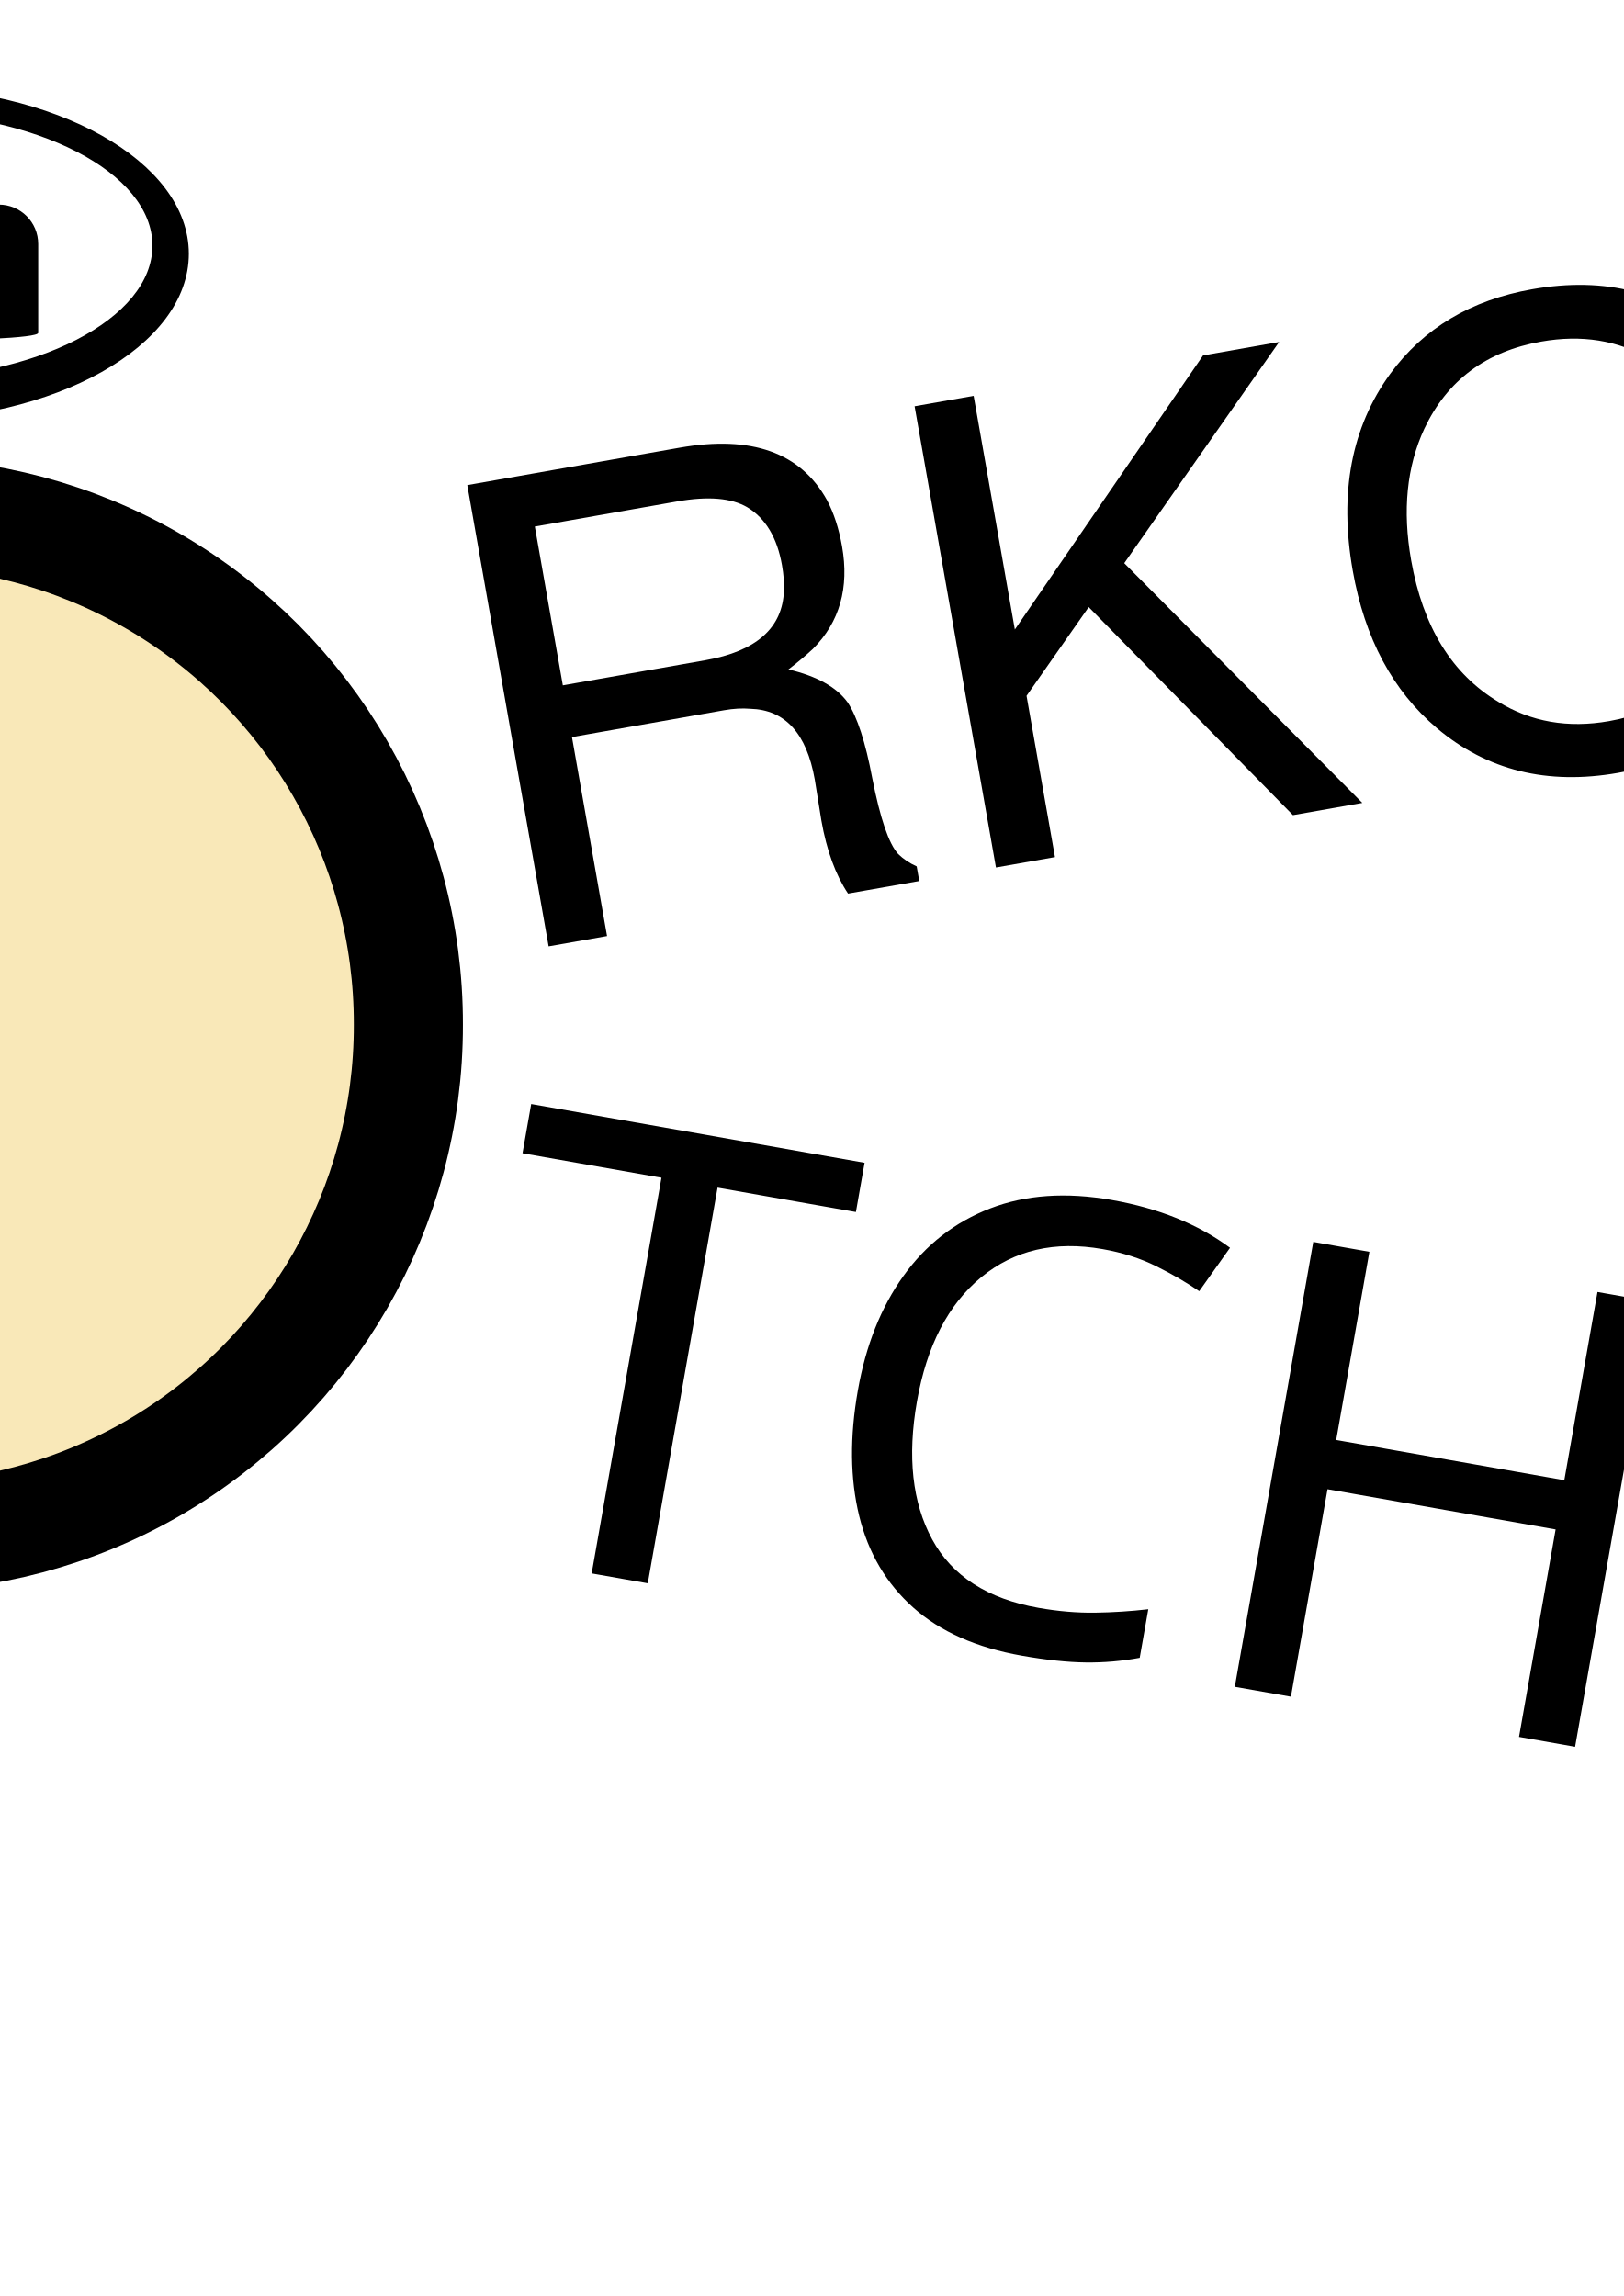
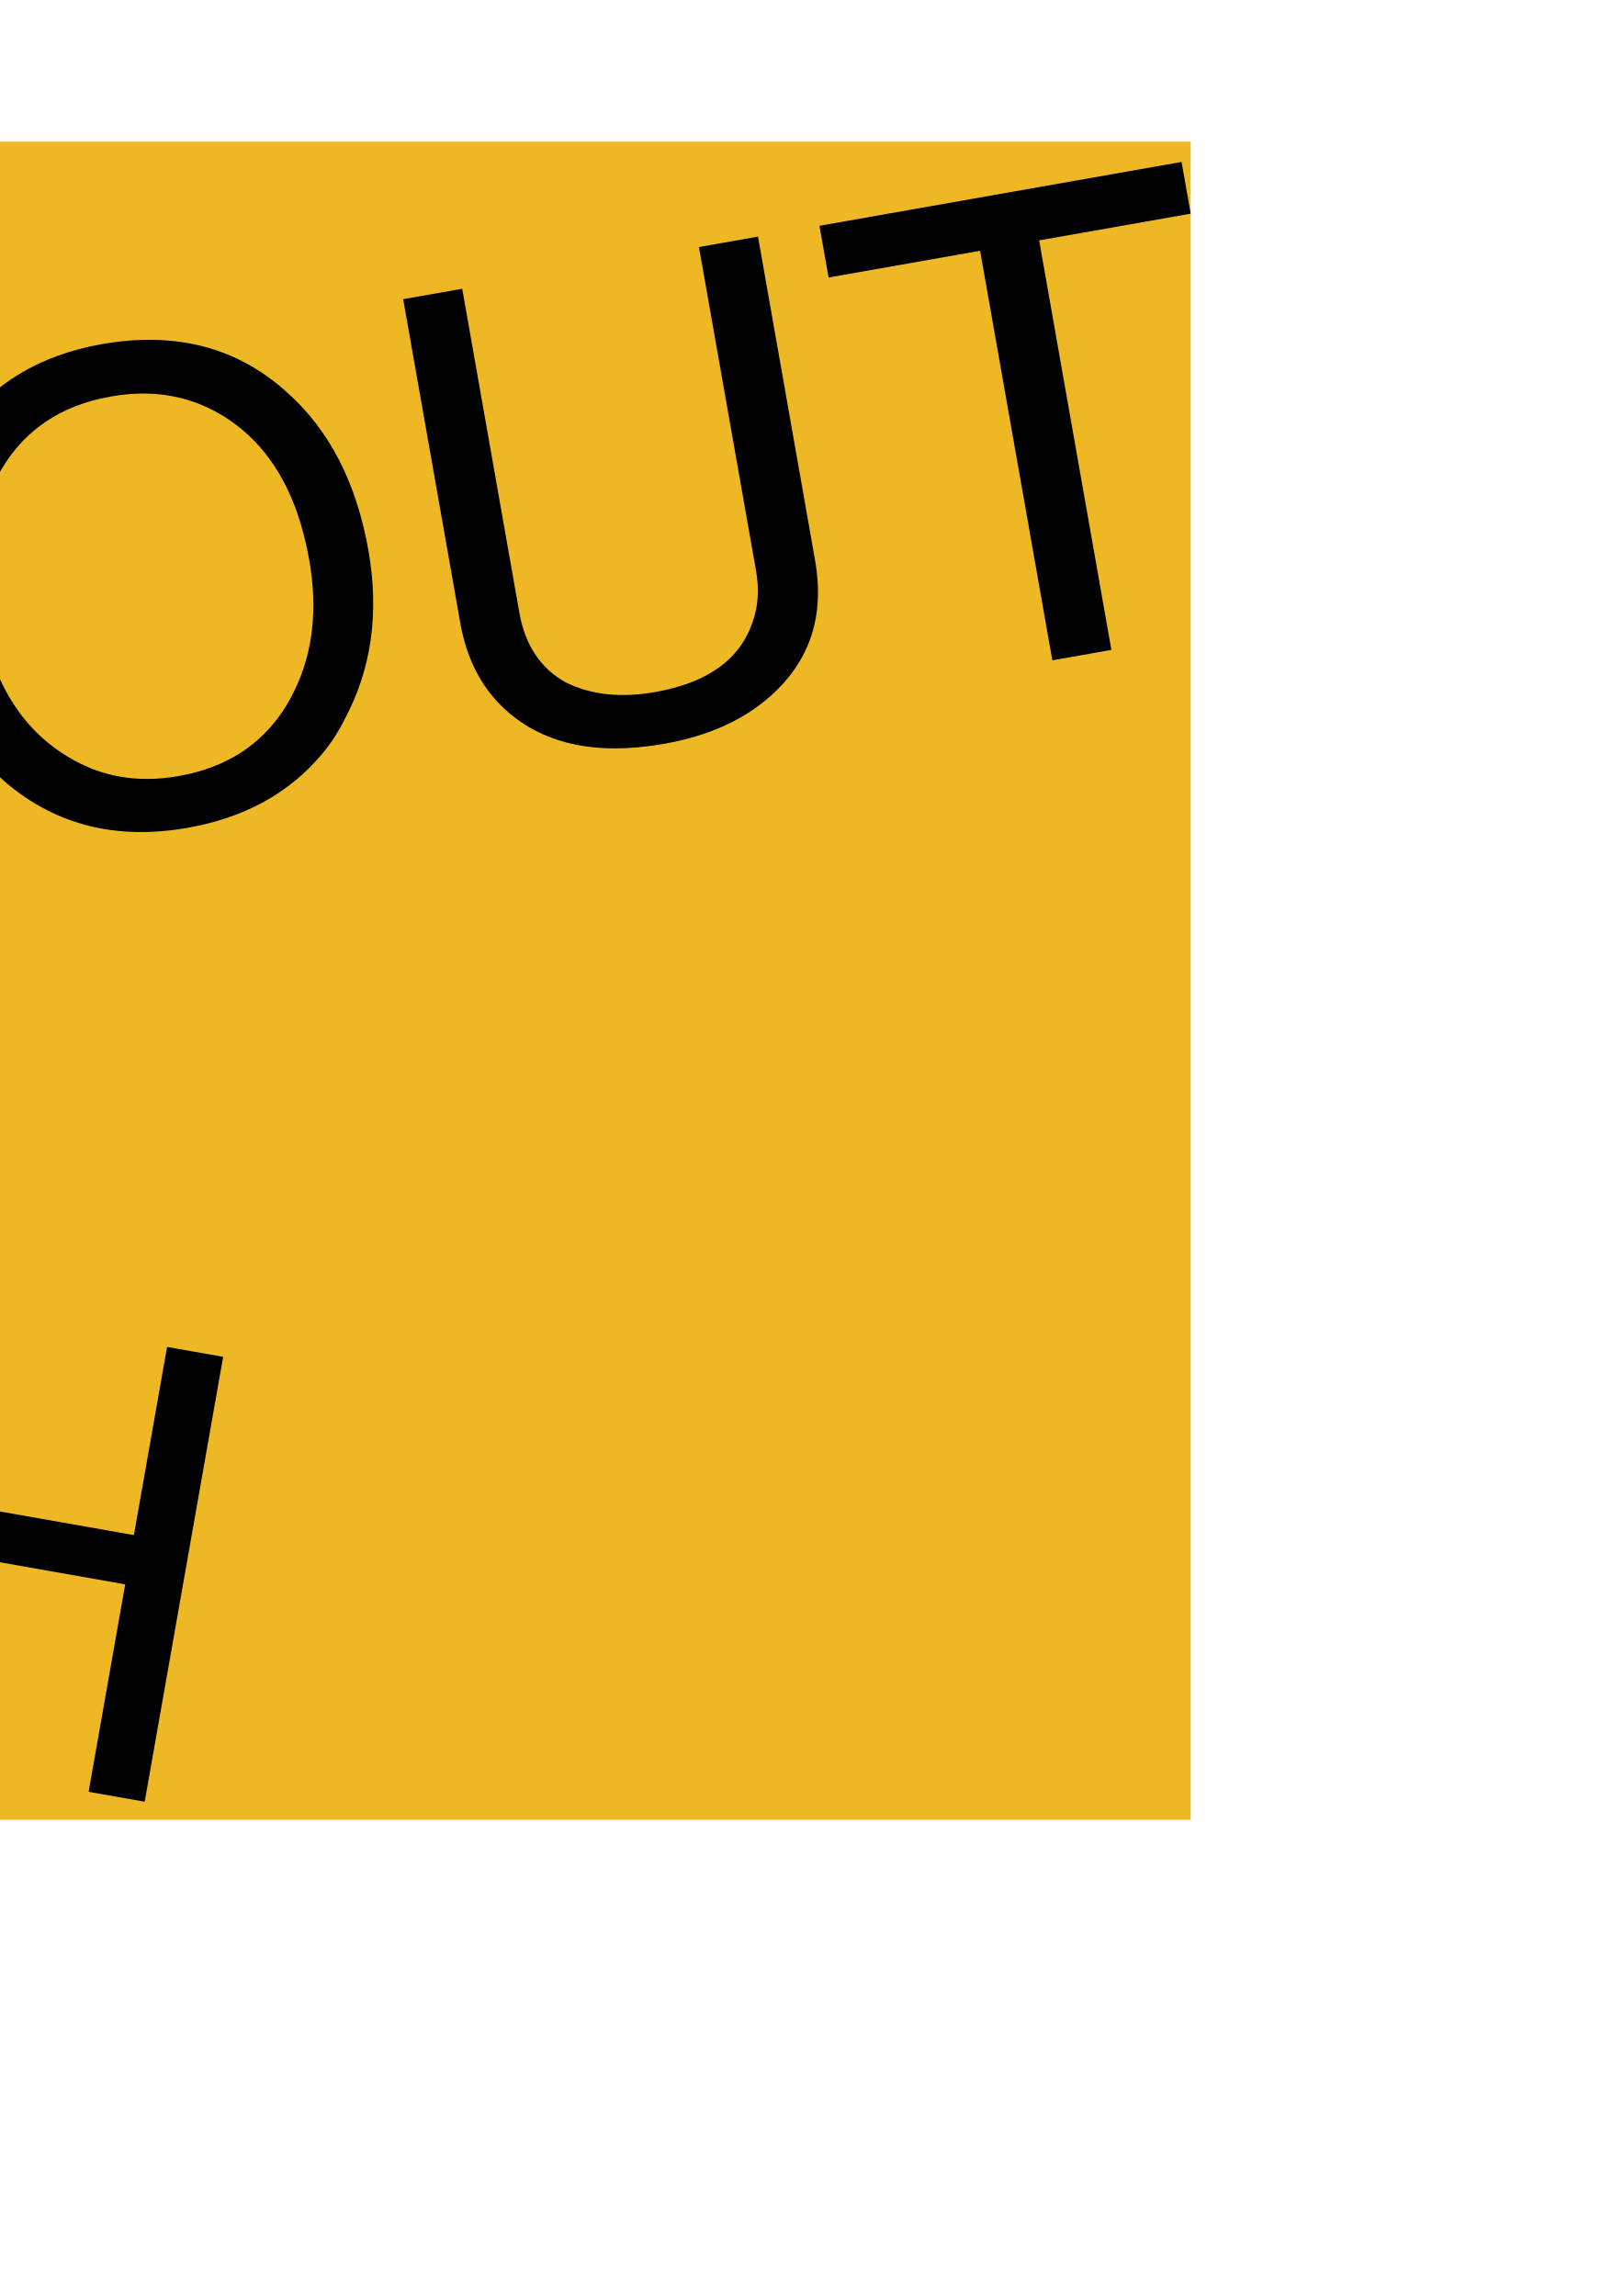
- <svg xmlns="http://www.w3.org/2000/svg" xmlns:xlink="http://www.w3.org/1999/xlink" version="1.1" id="svg7897" height="1052.362" width="744.094">
-   <defs id="defs7899">
+ <svg xmlns="http://www.w3.org/2000/svg" xmlns:xlink="http://www.w3.org/1999/xlink" width="744.094" height="1052.362" id="svg2" version="1.1">
+   <defs id="defs4">
+     <linearGradient gradientTransform="translate(-2.309082e-5,1.5519183e-5)" y2="764.336" x2="-45.714" y1="-1.664" x1="-50.571" gradientUnits="userSpaceOnUse" id="linearGradient3027" xlink:href="#linearGradient3865-2" />
+     <linearGradient id="linearGradient3865-2">
+       <stop style="stop-color:#edb824;stop-opacity:1;" offset="0" id="stop3867-6" />
+       <stop id="stop3873-1" offset="0.6" style="stop-color:#edb824;stop-opacity:1;" />
+       <stop style="stop-color:#94700c;stop-opacity:1;" offset="1" id="stop3869-2" />
+     </linearGradient>
+     <linearGradient xlink:href="#linearGradient3865-2" id="linearGradient3871-4" x1="-50.571" y1="-1.664" x2="-45.714" y2="764.336" gradientUnits="userSpaceOnUse" />
+     <linearGradient id="linearGradient8592">
+       <stop style="stop-color:#7bcbd4;stop-opacity:1;" offset="0" id="stop8594" />
+       <stop id="stop8600" offset="0.729" style="stop-color:#ffffff;stop-opacity:1;" />
+       <stop style="stop-color:#ffffff;stop-opacity:1;" offset="1" id="stop8596" />
+     </linearGradient>
    <linearGradient id="linearGradient3865">
-       <stop id="stop3867" offset="0" style="stop-color:#edb824;stop-opacity:1;" />
-       <stop style="stop-color:#edb824;stop-opacity:1;" offset="0.6" id="stop3873" />
-       <stop id="stop3869" offset="1" style="stop-color:#94700c;stop-opacity:1;" />
+       <stop style="stop-color:#edb824;stop-opacity:1;" offset="0" id="stop3867" />
+       <stop id="stop3873" offset="0.6" style="stop-color:#edb824;stop-opacity:1;" />
+       <stop style="stop-color:#94700c;stop-opacity:1;" offset="1" id="stop3869" />
    </linearGradient>
-     <linearGradient id="linearGradient8592">
-       <stop id="stop8594" offset="0" style="stop-color:#7bcbd4;stop-opacity:1;" />
-       <stop style="stop-color:#ffffff;stop-opacity:1;" offset="0.729" id="stop8600" />
-       <stop id="stop8596" offset="1" style="stop-color:#ffffff;stop-opacity:1;" />
-     </linearGradient>
-     <linearGradient gradientUnits="userSpaceOnUse" y2="764.336" x2="-45.714" y1="-1.664" x1="-50.571" id="linearGradient3871-4" xlink:href="#linearGradient3865-2" />
-     <linearGradient id="linearGradient3865-2">
-       <stop id="stop3867-6" offset="0" style="stop-color:#edb824;stop-opacity:1;" />
-       <stop style="stop-color:#edb824;stop-opacity:1;" offset="0.6" id="stop3873-1" />
-       <stop id="stop3869-2" offset="1" style="stop-color:#94700c;stop-opacity:1;" />
-     </linearGradient>
-     <linearGradient xlink:href="#linearGradient3865-2" id="linearGradient3027" gradientUnits="userSpaceOnUse" x1="-50.571" y1="-1.664" x2="-45.714" y2="764.336" gradientTransform="translate(-2.309082e-5,1.5519183e-5)" />
  </defs>
-   <g style="display:none" id="layer2">
-     <rect y="-7.093" x="-438.571" height="782.857" width="782.857" id="rect3131" style="fill:url(#linearGradient3027);fill-opacity:1" />
-   </g>
-   <g style="display:inline" id="layer3">
-     <g id="text3065" style="font-size:40px;font-style:normal;font-weight:normal;line-height:100%;letter-spacing:0px;word-spacing:0px;fill:#000000;fill-opacity:1;stroke:none;font-family:Sans" transform="matrix(0.9848077,-0.1736482,0.1736482,0.9848077,0,0)">
-       <path id="path3884" style="font-size:290px;font-variant:normal;font-weight:500;font-stretch:normal;line-height:100%;fill:#000000;font-family:gargi;-inkscape-font-specification:gargi Medium" d="m 199.466,378.219 0,92.607 -27.188,0 0,-214.668 98.838,0 c 33.418,2.1e-4 54.186,11.8 62.305,35.4 2.077,6.419 3.115,13.783 3.115,22.09 -1.9e-4,19.258 -7.08,33.89 -21.24,43.896 -3.776,2.455 -8.024,4.909 -12.744,7.363 12.272,5.287 20.296,11.8 24.072,19.541 3.209,7.363 4.909,19.447 5.098,36.25 0.377,18.88 2.265,30.964 5.664,36.25 1.888,2.643 4.342,5.003 7.363,7.08 l 0,6.797 -33.135,0 c -4.154,-9.44 -6.231,-21.146 -6.23,-35.117 l 0.283,-18.975 c -1.6e-4,-21.523 -7.835,-33.89 -23.506,-37.1 -3.587,-0.944 -7.552,-1.416 -11.895,-1.416 l -70.801,0 m 0,-24.072 66.27,0 c 23.789,1.1e-4 37.477,-8.402 41.064,-25.205 0.755,-3.398 1.133,-7.269 1.133,-11.611 -1.6e-4,-12.838 -3.682,-22.467 -11.045,-28.887 -6.419,-5.475 -16.804,-8.213 -31.152,-8.213 l -66.27,0 0,73.916" />
-       <path id="path3886" style="font-size:290px;font-variant:normal;font-weight:500;font-stretch:normal;line-height:100%;fill:#000000;font-family:gargi;-inkscape-font-specification:gargi Medium" d="m 407.904,395.778 0,75.049 -27.471,0 0,-214.668 27.471,0 0,108.75 106.768,-108.75 35.4,0 -87.51,87.51 88.359,127.158 -32.285,0 -75.615,-110.166 -35.117,35.117" />
-       <path id="path3888" style="font-size:290px;font-variant:normal;font-weight:500;font-stretch:normal;line-height:100%;fill:#000000;font-family:gargi;-inkscape-font-specification:gargi Medium" d="m 668.451,252.477 c 34.173,2.1e-4 60.7,12.084 79.58,36.25 16.237,20.391 24.355,46.445 24.355,78.164 -2.2e-4,29.076 -8.119,53.903 -24.355,74.482 -3.776,5.098 -8.024,9.629 -12.744,13.594 -17.936,15.104 -40.121,22.656 -66.553,22.656 -32.852,-10e-6 -58.906,-11.517 -78.164,-34.551 -16.992,-20.391 -25.488,-46.351 -25.488,-77.881 -10e-6,-36.25 10.856,-64.853 32.568,-85.811 18.691,-17.936 42.292,-26.904 70.801,-26.904 m 0,24.355 c -25.677,2e-4 -45.596,10.007 -59.756,30.02 -10.951,15.671 -16.426,35.117 -16.426,58.34 -4e-5,30.964 9.346,54.564 28.037,70.801 13.216,11.706 29.359,17.559 48.428,17.559 25.299,2e-5 45.029,-9.818 59.189,-29.453 11.328,-15.671 16.992,-34.928 16.992,-57.773 -2e-4,-32.474 -9.629,-56.829 -28.887,-73.066 -13.027,-10.95 -28.887,-16.426 -47.578,-16.426" />
-       <path id="path3890" style="font-size:290px;font-variant:normal;font-weight:500;font-stretch:normal;line-height:100%;fill:#000000;font-family:gargi;-inkscape-font-specification:gargi Medium" d="m 945.706,256.158 27.471,0 0,150.664 c -1.9e-4,25.677 -10.195,44.841 -30.586,57.49 -14.16,8.874 -31.53,13.311 -52.109,13.311 -32.474,-10e-6 -55.885,-9.912 -70.234,-29.736 -8.119,-11.328 -12.178,-25.016 -12.178,-41.064 l 0,-150.664 27.471,0 0,150.664 c -6e-5,15.293 5.192,27.093 15.576,35.4 10.384,7.552 23.506,11.328 39.365,11.328 24.355,2e-5 40.876,-7.93 49.561,-23.789 3.776,-6.608 5.664,-14.255 5.664,-22.939 l 0,-150.664" />
-       <path id="path3892" style="font-size:290px;font-variant:normal;font-weight:500;font-stretch:normal;line-height:100%;fill:#000000;font-family:gargi;-inkscape-font-specification:gargi Medium" d="m 1099.769,280.231 0,190.596 -27.471,0 0,-190.596 -70.517,0 0,-24.072 168.506,0 0,24.072 -70.517,0" />
+   <g id="layer1">
+     <rect style="fill:#edb824;fill-opacity:1;stroke:none" id="rect3864" width="1874.176" height="769.185" x="-1328.516" y="64.912" />
+     <g id="g3046" transform="translate(-655.5096,25.17548)">
+       <g id="layer2" style="display:none">
+         <rect style="fill:url(#linearGradient3027);fill-opacity:1" id="rect3131" width="782.857" height="782.857" x="-438.571" y="-7.093" />
+       </g>
+       <g id="layer3" style="display:inline">
+         <g transform="matrix(0.9848077,-0.1736482,0.1736482,0.9848077,0,0)" style="font-size:40px;font-style:normal;font-weight:normal;line-height:100%;letter-spacing:0px;word-spacing:0px;fill:#000000;fill-opacity:1;stroke:none;font-family:Sans" id="text3065">
+           <path d="m 199.466,378.219 0,92.607 -27.188,0 0,-214.668 98.838,0 c 33.418,2.1e-4 54.186,11.8 62.305,35.4 2.077,6.419 3.115,13.783 3.115,22.09 -1.9e-4,19.258 -7.08,33.89 -21.24,43.896 -3.776,2.455 -8.024,4.909 -12.744,7.363 12.272,5.287 20.296,11.8 24.072,19.541 3.209,7.363 4.909,19.447 5.098,36.25 0.377,18.88 2.265,30.964 5.664,36.25 1.888,2.643 4.342,5.003 7.363,7.08 l 0,6.797 -33.135,0 c -4.154,-9.44 -6.231,-21.146 -6.23,-35.117 l 0.283,-18.975 c -1.6e-4,-21.523 -7.835,-33.89 -23.506,-37.1 -3.587,-0.944 -7.552,-1.416 -11.895,-1.416 l -70.801,0 m 0,-24.072 66.27,0 c 23.789,1.1e-4 37.477,-8.402 41.064,-25.205 0.755,-3.398 1.133,-7.269 1.133,-11.611 -1.6e-4,-12.838 -3.682,-22.467 -11.045,-28.887 -6.419,-5.475 -16.804,-8.213 -31.152,-8.213 l -66.27,0 0,73.916" style="font-size:290px;font-variant:normal;font-weight:500;font-stretch:normal;line-height:100%;fill:#000000;font-family:gargi;-inkscape-font-specification:gargi Medium" id="path3884" />
+           <path d="m 407.904,395.778 0,75.049 -27.471,0 0,-214.668 27.471,0 0,108.75 106.768,-108.75 35.4,0 -87.51,87.51 88.359,127.158 -32.285,0 -75.615,-110.166 -35.117,35.117" style="font-size:290px;font-variant:normal;font-weight:500;font-stretch:normal;line-height:100%;fill:#000000;font-family:gargi;-inkscape-font-specification:gargi Medium" id="path3886" />
+           <path d="m 668.451,252.477 c 34.173,2.1e-4 60.7,12.084 79.58,36.25 16.237,20.391 24.355,46.445 24.355,78.164 -2.2e-4,29.076 -8.119,53.903 -24.355,74.482 -3.776,5.098 -8.024,9.629 -12.744,13.594 -17.936,15.104 -40.121,22.656 -66.553,22.656 -32.852,-10e-6 -58.906,-11.517 -78.164,-34.551 -16.992,-20.391 -25.488,-46.351 -25.488,-77.881 -10e-6,-36.25 10.856,-64.853 32.568,-85.811 18.691,-17.936 42.292,-26.904 70.801,-26.904 m 0,24.355 c -25.677,2e-4 -45.596,10.007 -59.756,30.02 -10.951,15.671 -16.426,35.117 -16.426,58.34 -4e-5,30.964 9.346,54.564 28.037,70.801 13.216,11.706 29.359,17.559 48.428,17.559 25.299,2e-5 45.029,-9.818 59.189,-29.453 11.328,-15.671 16.992,-34.928 16.992,-57.773 -2e-4,-32.474 -9.629,-56.829 -28.887,-73.066 -13.027,-10.95 -28.887,-16.426 -47.578,-16.426" style="font-size:290px;font-variant:normal;font-weight:500;font-stretch:normal;line-height:100%;fill:#000000;font-family:gargi;-inkscape-font-specification:gargi Medium" id="path3888" />
+           <path d="m 945.706,256.158 27.471,0 0,150.664 c -1.9e-4,25.677 -10.195,44.841 -30.586,57.49 -14.16,8.874 -31.53,13.311 -52.109,13.311 -32.474,-10e-6 -55.885,-9.912 -70.234,-29.736 -8.119,-11.328 -12.178,-25.016 -12.178,-41.064 l 0,-150.664 27.471,0 0,150.664 c -6e-5,15.293 5.192,27.093 15.576,35.4 10.384,7.552 23.506,11.328 39.365,11.328 24.355,2e-5 40.876,-7.93 49.561,-23.789 3.776,-6.608 5.664,-14.255 5.664,-22.939 l 0,-150.664" style="font-size:290px;font-variant:normal;font-weight:500;font-stretch:normal;line-height:100%;fill:#000000;font-family:gargi;-inkscape-font-specification:gargi Medium" id="path3890" />
+           <path d="m 1099.769,280.231 0,190.596 -27.471,0 0,-190.596 -70.517,0 0,-24.072 168.506,0 0,24.072 -70.517,0" style="font-size:290px;font-variant:normal;font-weight:500;font-stretch:normal;line-height:100%;fill:#000000;font-family:gargi;-inkscape-font-specification:gargi Medium" id="path3892" />
+         </g>
+         <text xml:space="preserve" style="font-size:40px;font-style:normal;font-weight:normal;line-height:100%;letter-spacing:0px;word-spacing:0px;fill:#000000;fill-opacity:1;stroke:none;font-family:Sans" x="324.694" y="663.128" id="text3065-7" transform="matrix(0.9848077,0.1736482,-0.1736482,0.9848077,0,0)">
+           <tspan x="324.694" y="663.128" id="tspan3069-8" style="font-size:290px;font-style:normal;font-variant:normal;font-weight:500;font-stretch:normal;line-height:100%;fill:#000000;fill-opacity:1;font-family:gargi;-inkscape-font-specification:gargi Medium">TCH</tspan>
+         </text>
+         <path id="path3881-0" style="font-size:400px;font-style:normal;font-variant:normal;font-weight:500;font-stretch:normal;line-height:125%;letter-spacing:0px;word-spacing:0px;fill:#000000;fill-opacity:1;stroke:none;display:inline;font-family:gargi;-inkscape-font-specification:gargi Medium" d="m -388.964,609.557 -40.091,0 -66.188,-207.63 -64.297,177.63 -40.091,0 -73.374,-202.69 40.848,0 54.085,148.983 63.541,-174.983 39.335,0 65.432,204.983 52.572,-232.983 40.848,0 -72.618,286.69" />
+       </g>
+       <g id="layer1-7">
+         <path style="fill:#f9e8b8;fill-opacity:1;stroke:#000000;stroke-width:50;stroke-miterlimit:4;stroke-opacity:1;stroke-dasharray:none" id="path7905" d="m 2.857,483.791 c 0,129.392 -104.893,234.286 -234.286,234.286 -129.392,0 -234.286,-104.893 -234.286,-234.286 0,-129.392 104.893,-234.286 234.286,-234.286 129.392,0 234.286,104.893 234.286,234.286 z" transform="translate(184.2857,-14.14117)" />
+         <path id="path8419" d="m -3.929,469.65 c 0,23.867 -19.348,43.214 -43.214,43.214 -23.867,0 -43.214,-19.348 -43.214,-43.214 0,-23.867 19.348,-43.214 43.214,-43.214 23.867,0 43.214,19.348 43.214,43.214 z" style="fill:#000000;fill-opacity:1;stroke:none" />
+         <path style="fill:#000000;fill-opacity:1;stroke:none" d="m -46.781,285.707 c -16.355,-0.057 -16.318,82.018 -16.42,183.594 l 32.839,0 c -0.102,-101.576 0.053,-183.537 -16.42,-183.594 z" id="path8421" />
+         <g id="g8480" transform="translate(73.92858,-50.21261)">
+           <path id="rect8453" d="m -158.562,177.259 0,78.531 c 12.211,-1.965 24.735,-3.031 37.5,-3.031 11.033,0 21.873,0.806 32.5,2.281 l 0,-77.781 -70,0 z" style="fill:#000000;fill-opacity:1;stroke:none" />
+           <path id="rect8461" d="m -172.62,143.988 98.116,0 c 10.019,0 18.085,8.066 18.085,18.085 l 0,40.705 c -0.202,4.768 -134.121,5.11 -134.286,0 l 0,-40.705 c 0,-10.019 8.066,-18.085 18.085,-18.085 z" style="fill:#000000;fill-opacity:1;stroke:none" />
+         </g>
+         <g id="g8484" transform="matrix(0.5012961,-0.3132446,0.3132446,0.5012961,-206.4947,78.27256)">
+           <path style="fill:#000000;fill-opacity:1;stroke:none" d="m -158.562,177.259 0,78.531 c 12.211,-1.965 24.735,-3.031 37.5,-3.031 11.033,0 21.873,0.806 32.5,2.281 l 0,-77.781 -70,0 z" id="path8486" />
+           <path style="fill:#000000;fill-opacity:1;stroke:none" d="m -172.62,143.988 98.116,0 c 10.019,0 18.085,8.066 18.085,18.085 l 0,40.705 c -0.202,4.768 -134.121,5.11 -134.286,0 l 0,-40.705 c 0,-10.019 8.066,-18.085 18.085,-18.085 z" id="path8488" />
+         </g>
+         <path id="path8535" style="fill:#000000;fill-opacity:1;fill-rule:evenodd;stroke:#000000;stroke-width:0.903;stroke-miterlimit:4;stroke-opacity:1" d="m 86.084,116.307 c 0,42.039 -60.763,76.119 -135.718,76.119 -74.955,0 -135.718,-34.079 -135.718,-76.119 0,-42.039 60.763,-76.119 135.718,-76.119 74.955,0 135.718,34.079 135.718,76.119 z m -15.774,-3.71 c 0,34.023 -53.7,61.603 -119.943,61.603 -66.243,0 -119.943,-27.581 -119.943,-61.603 0,-34.023 53.701,-61.603 119.943,-61.603 66.243,0 119.943,27.581 119.943,61.603 z" />
+       </g>
    </g>
-     <text transform="matrix(0.9848077,0.1736482,-0.1736482,0.9848077,0,0)" id="text3065-7" y="663.128" x="324.694" style="font-size:40px;font-style:normal;font-weight:normal;line-height:100%;letter-spacing:0px;word-spacing:0px;fill:#000000;fill-opacity:1;stroke:none;font-family:Sans" xml:space="preserve">
-       <tspan style="font-size:290px;font-style:normal;font-variant:normal;font-weight:500;font-stretch:normal;line-height:100%;fill:#000000;fill-opacity:1;font-family:gargi;-inkscape-font-specification:gargi Medium" id="tspan3069-8" y="663.128" x="324.694">TCH</tspan>
-     </text>
-     <path d="m -388.964,609.557 -40.091,0 -66.188,-207.63 -64.297,177.63 -40.091,0 -73.374,-202.69 40.848,0 54.085,148.983 63.541,-174.983 39.335,0 65.432,204.983 52.572,-232.983 40.848,0 -72.618,286.69" style="font-size:400px;font-style:normal;font-variant:normal;font-weight:500;font-stretch:normal;line-height:125%;letter-spacing:0px;word-spacing:0px;fill:#000000;fill-opacity:1;stroke:none;display:inline;font-family:gargi;-inkscape-font-specification:gargi Medium" id="path3881-0" />
-   </g>
-   <g id="layer1">
-     <path transform="translate(184.2857,-14.14117)" d="m 2.857,483.791 a 234.286,234.286 0 1 1 -468.571,0 234.286,234.286 0 1 1 468.571,0 z" id="path7905" style="fill:#f9e8b8;fill-opacity:1;stroke:#000000;stroke-width:50;stroke-miterlimit:4;stroke-opacity:1;stroke-dasharray:none" />
-     <path style="fill:#000000;fill-opacity:1;stroke:none" d="m -3.929,469.65 c 0,23.867 -19.348,43.214 -43.214,43.214 -23.867,0 -43.214,-19.348 -43.214,-43.214 0,-23.867 19.348,-43.214 43.214,-43.214 23.867,0 43.214,19.348 43.214,43.214 z" id="path8419" />
-     <path id="path8421" d="m -46.781,285.707 c -16.355,-0.057 -16.318,82.018 -16.42,183.594 l 32.839,0 c -0.102,-101.576 0.053,-183.537 -16.42,-183.594 z" style="fill:#000000;fill-opacity:1;stroke:none" />
-     <g transform="translate(73.92858,-50.21261)" id="g8480">
-       <path style="fill:#000000;fill-opacity:1;stroke:none" d="m -158.562,177.259 0,78.531 c 12.211,-1.965 24.735,-3.031 37.5,-3.031 11.033,0 21.873,0.806 32.5,2.281 l 0,-77.781 -70,0 z" id="rect8453" />
-       <path style="fill:#000000;fill-opacity:1;stroke:none" d="m -172.62,143.988 98.116,0 c 10.019,0 18.085,8.066 18.085,18.085 l 0,40.705 c -0.202,4.768 -134.121,5.11 -134.286,0 l 0,-40.705 c 0,-10.019 8.066,-18.085 18.085,-18.085 z" id="rect8461" />
-     </g>
-     <g transform="matrix(0.5012961,-0.3132446,0.3132446,0.5012961,-206.4947,78.27256)" id="g8484">
-       <path id="path8486" d="m -158.562,177.259 0,78.531 c 12.211,-1.965 24.735,-3.031 37.5,-3.031 11.033,0 21.873,0.806 32.5,2.281 l 0,-77.781 -70,0 z" style="fill:#000000;fill-opacity:1;stroke:none" />
-       <path id="path8488" d="m -172.62,143.988 98.116,0 c 10.019,0 18.085,8.066 18.085,18.085 l 0,40.705 c -0.202,4.768 -134.121,5.11 -134.286,0 l 0,-40.705 c 0,-10.019 8.066,-18.085 18.085,-18.085 z" style="fill:#000000;fill-opacity:1;stroke:none" />
-     </g>
-     <path d="m 86.084,116.307 c 0,42.039 -60.763,76.119 -135.718,76.119 -74.955,0 -135.718,-34.079 -135.718,-76.119 0,-42.039 60.763,-76.119 135.718,-76.119 74.955,0 135.718,34.079 135.718,76.119 z m -15.774,-3.71 c 0,34.023 -53.7,61.603 -119.943,61.603 -66.243,0 -119.943,-27.581 -119.943,-61.603 0,-34.023 53.701,-61.603 119.943,-61.603 66.243,0 119.943,27.581 119.943,61.603 z" style="fill:#000000;fill-opacity:1;fill-rule:evenodd;stroke:#000000;stroke-width:0.903;stroke-miterlimit:4;stroke-opacity:1" id="path8535" />
  </g>
</svg>
